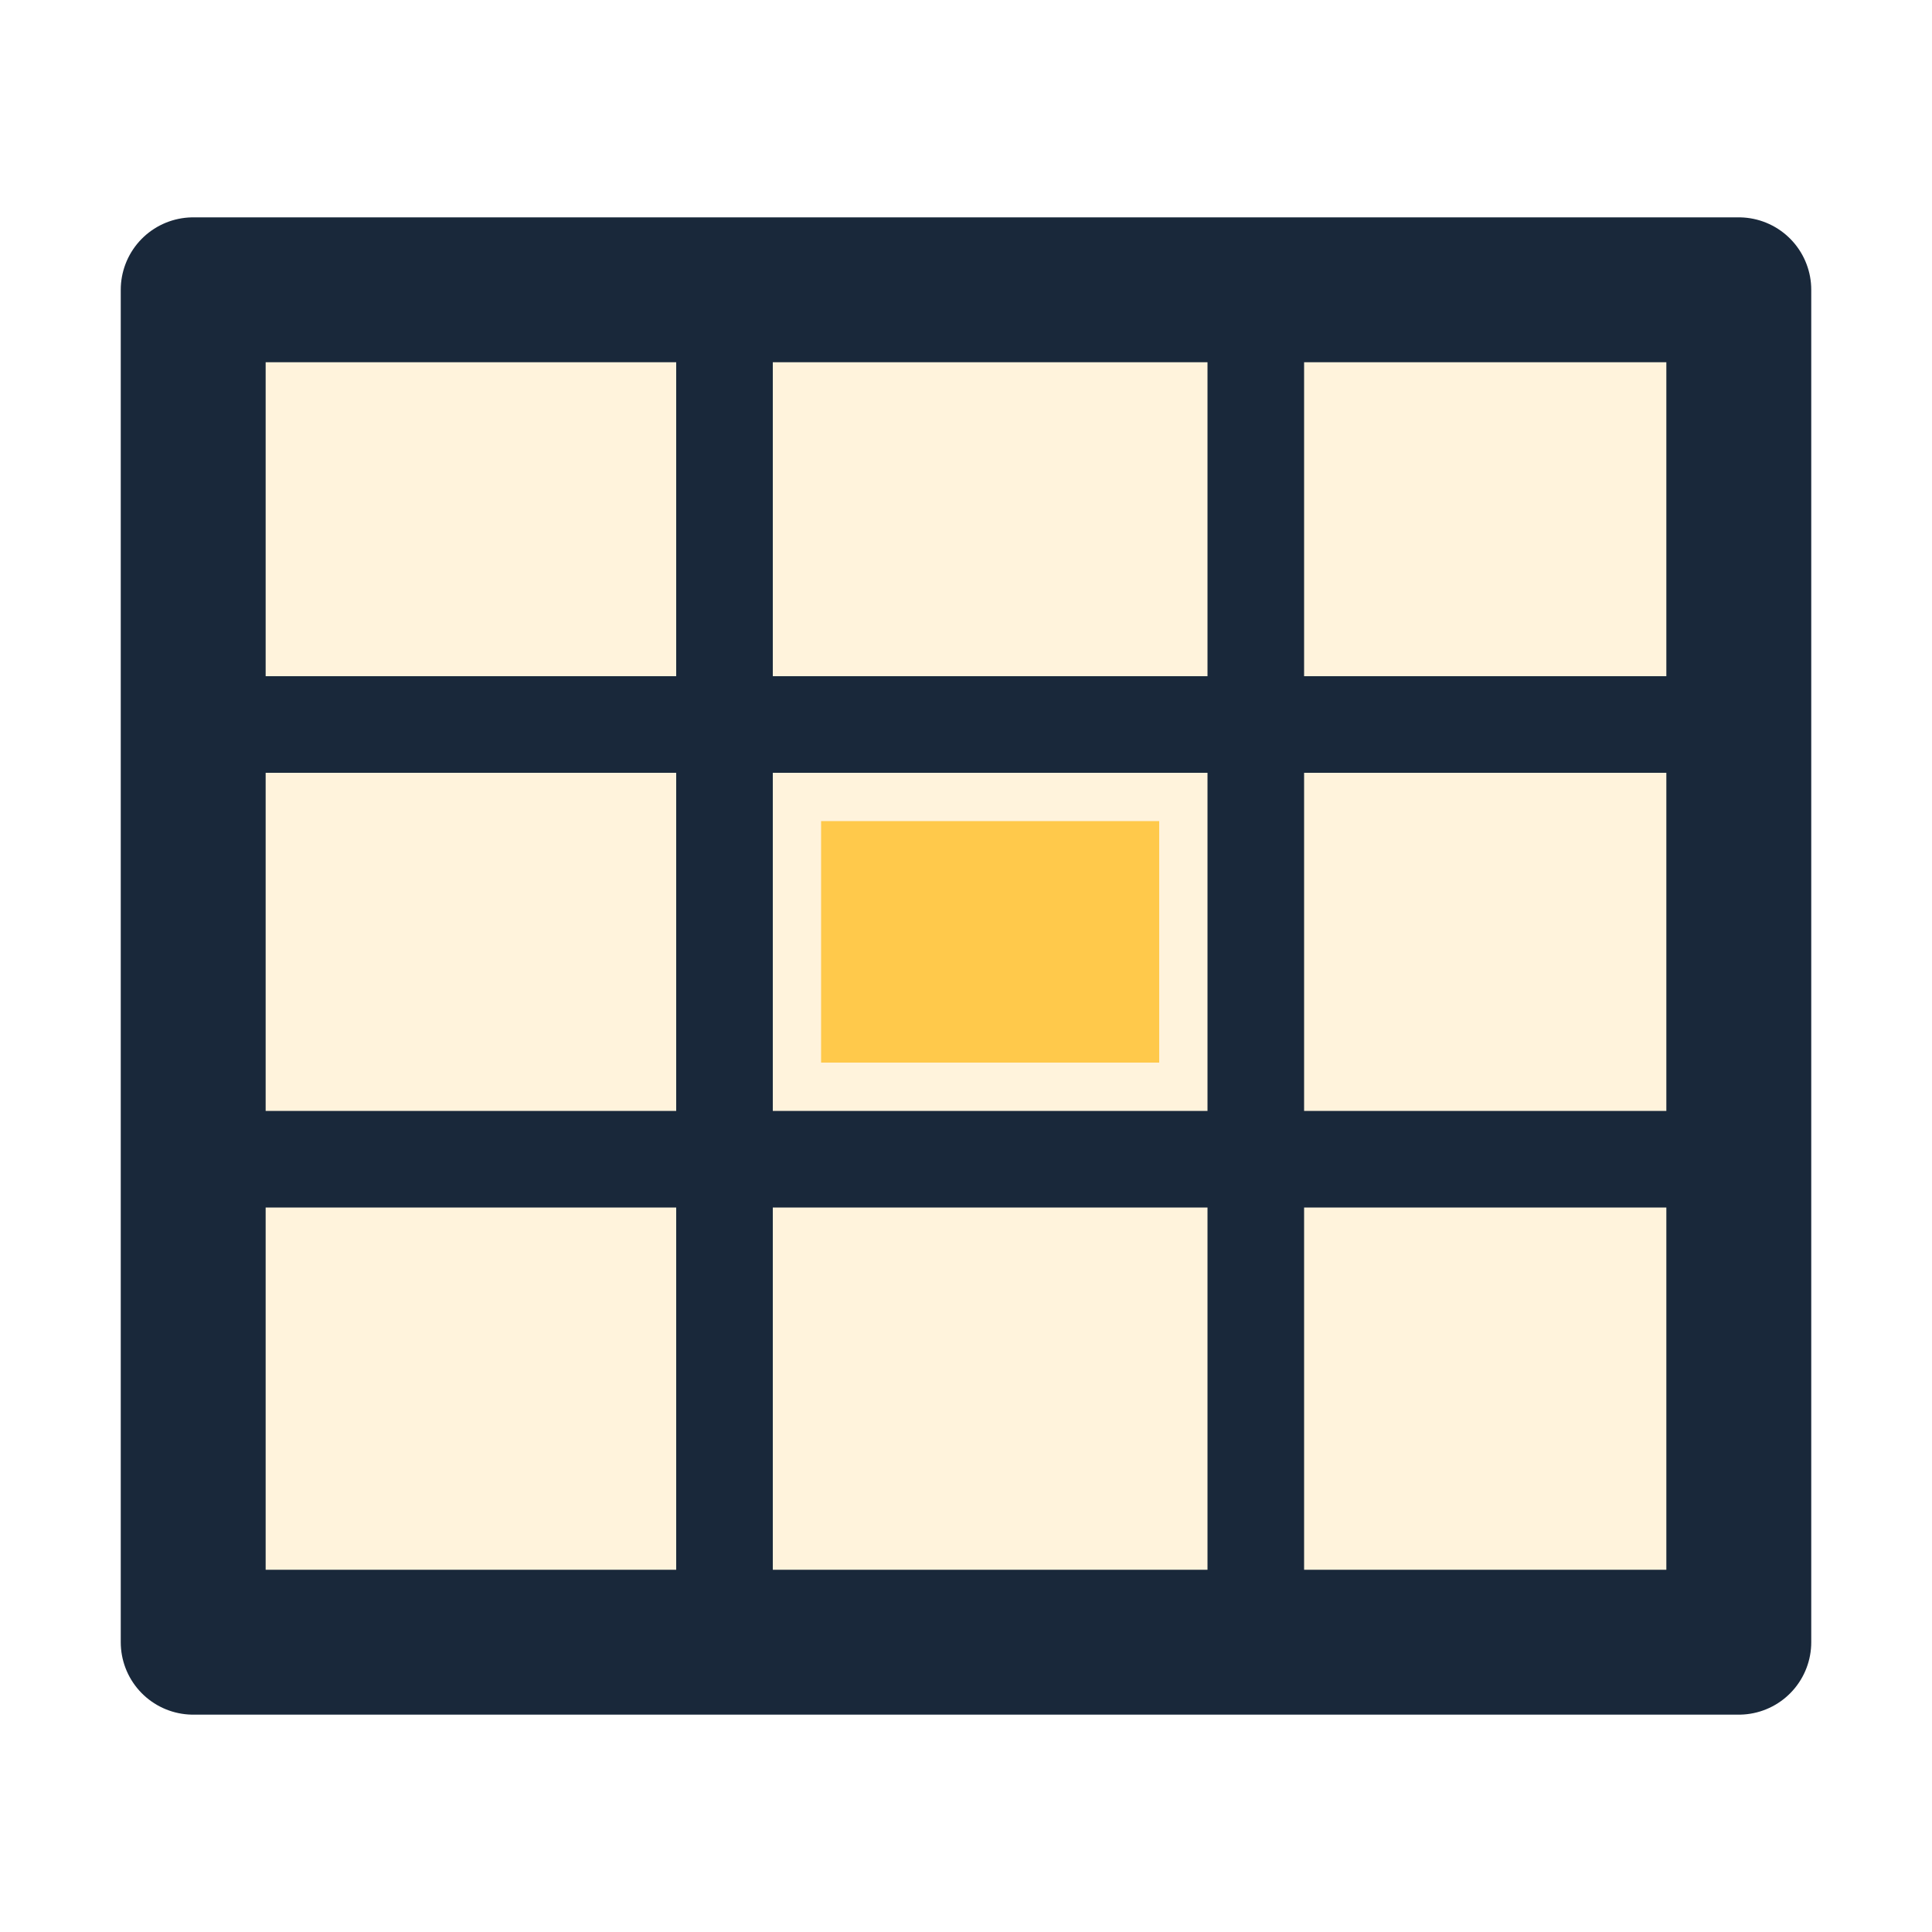
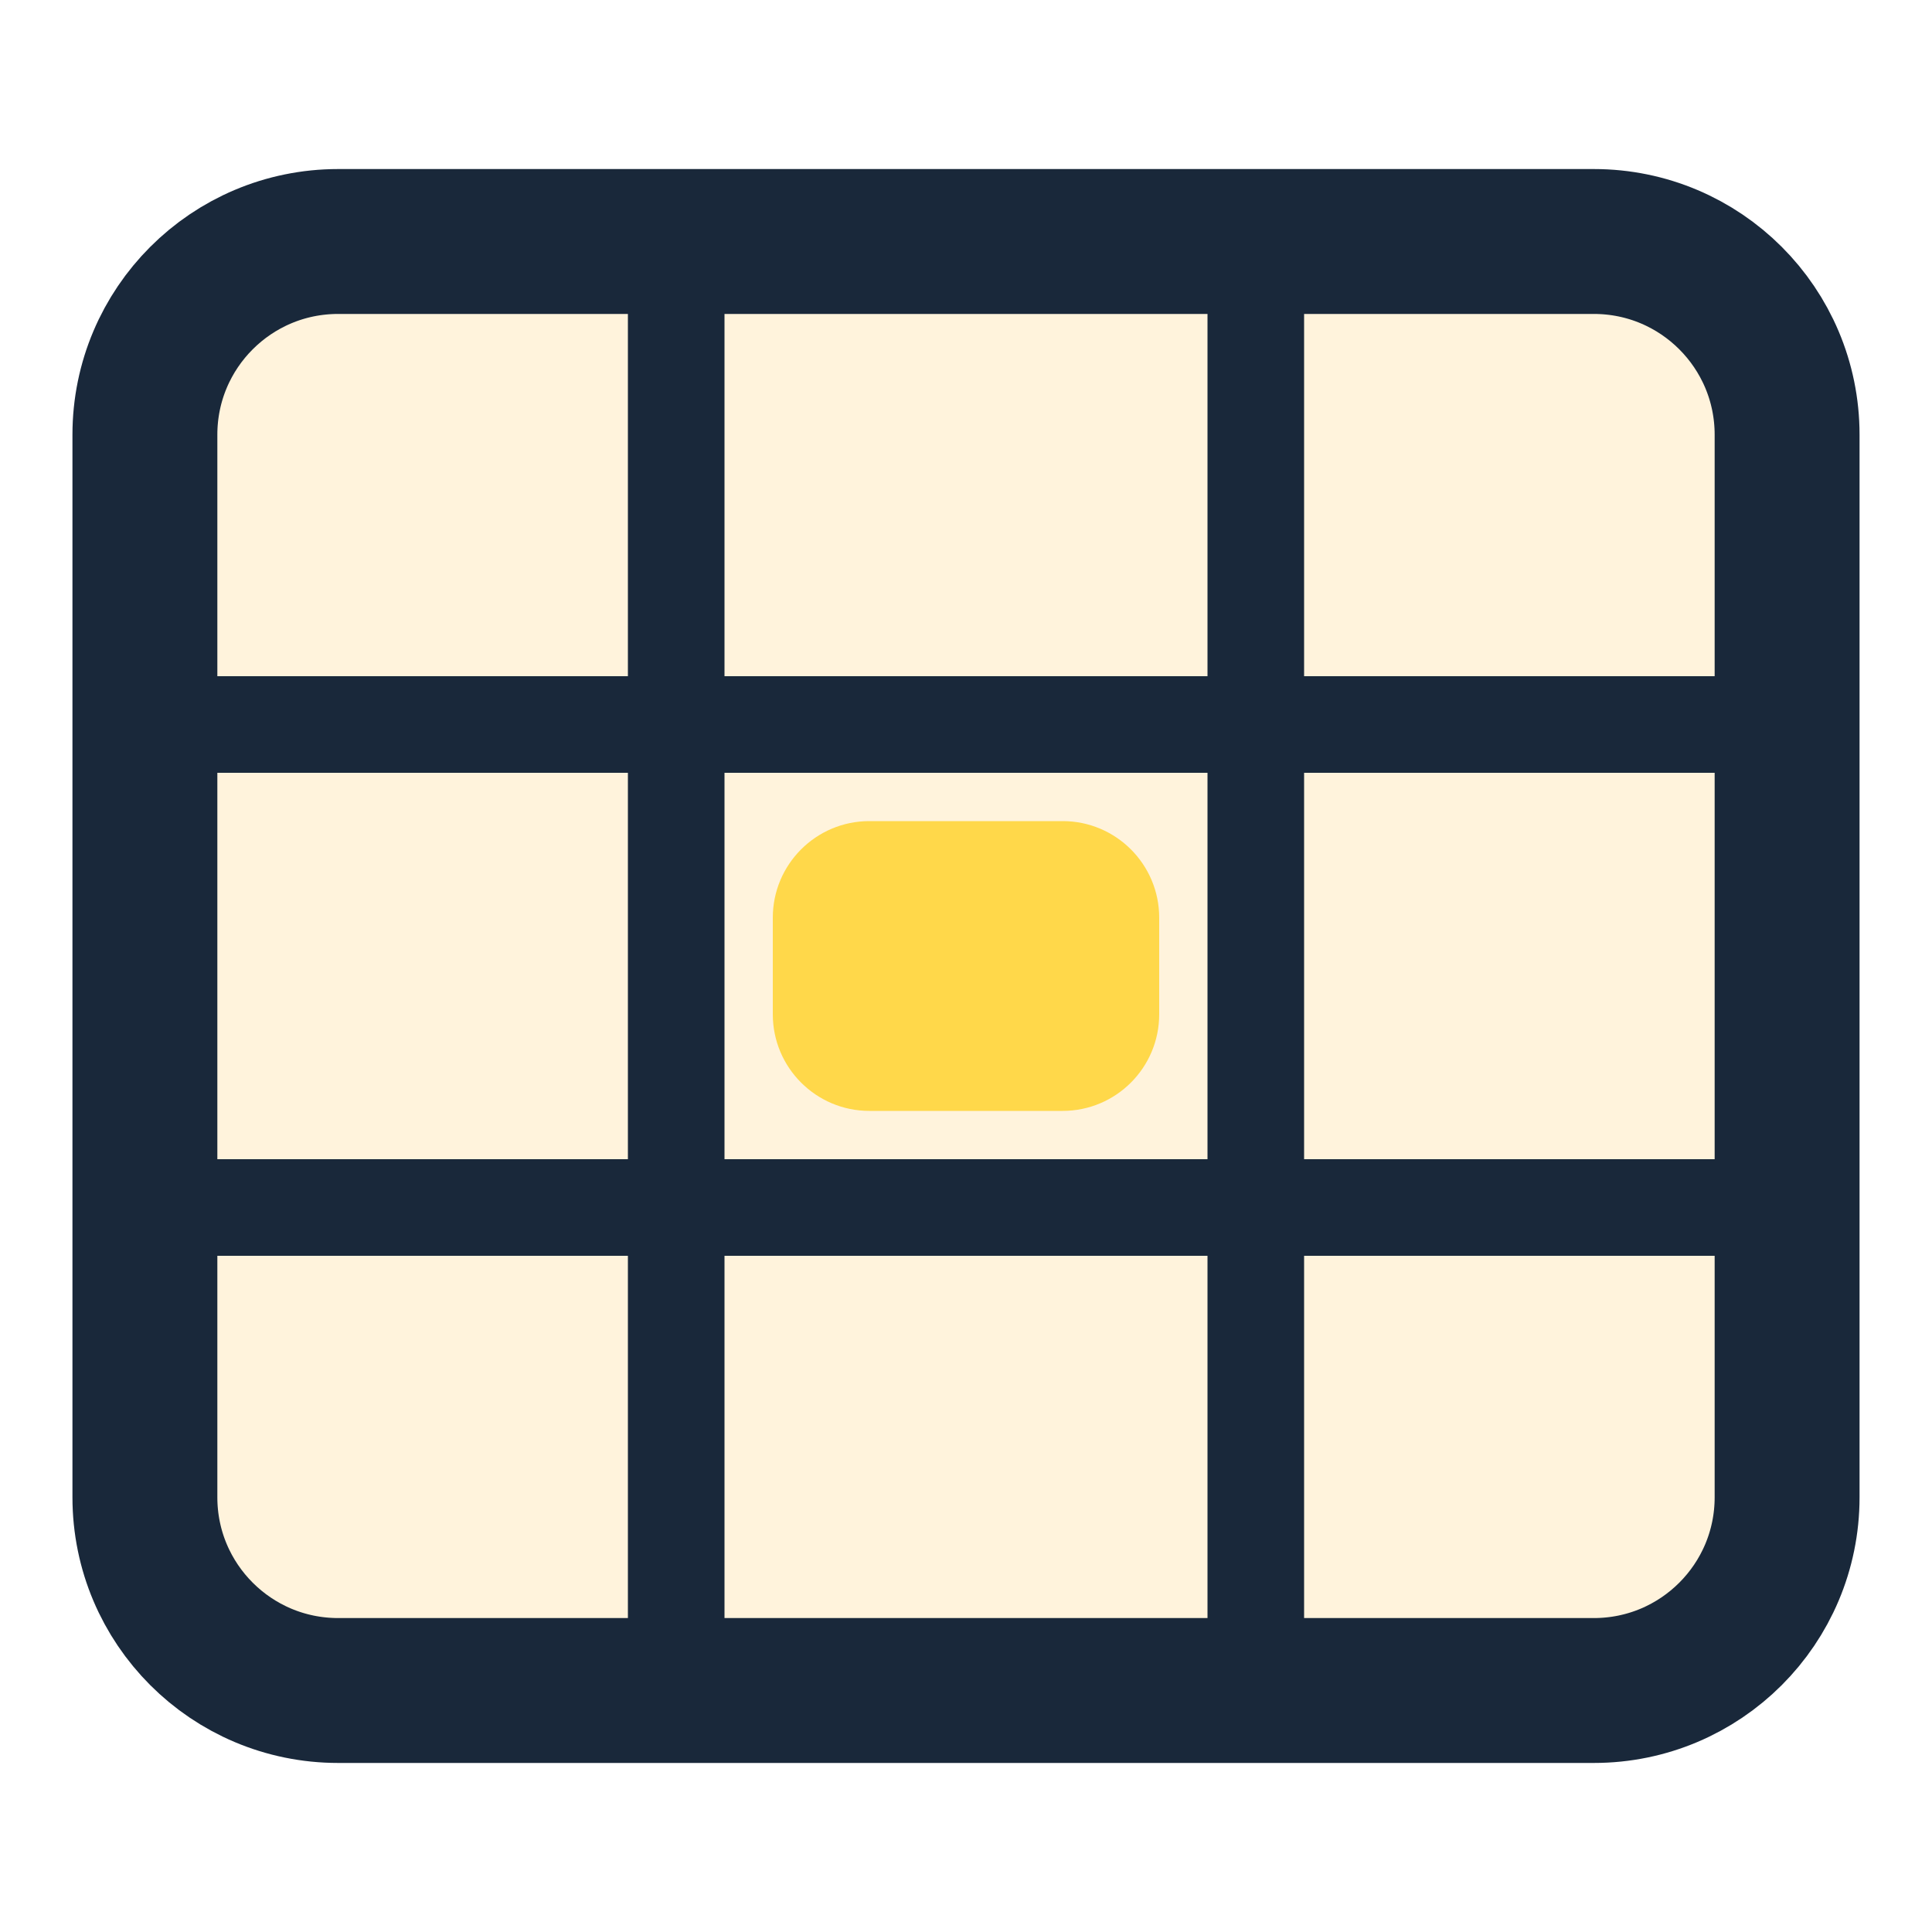
<svg xmlns="http://www.w3.org/2000/svg" viewBox="0 0 40 40" width="40" height="40" role="img">
  <g stroke="#19283A" stroke-width="3" stroke-linejoin="round" stroke-linecap="round">
-     <rect x="4" y="6" width="32" height="28" fill="#FFF3DC" />
-     <path d="M4 15 H36 M4 24 H36 M15 6 V34 M26 6 V34" stroke-width="2" />
-     <rect x="17" y="17" width="7" height="5" fill="#FFC94B" stroke="none" />
+     <rect x="3" y="5" width="34" height="30" rx="4" fill="#FFF3DC" />
+     <path d="M3 15 H37 M3 25 H37 M14 5 V35 M26 5 V35" stroke-width="2" />
+     <rect x="16" y="17" width="8" height="6" rx="2" fill="#FFD84A" stroke="none" />
  </g>
</svg>
